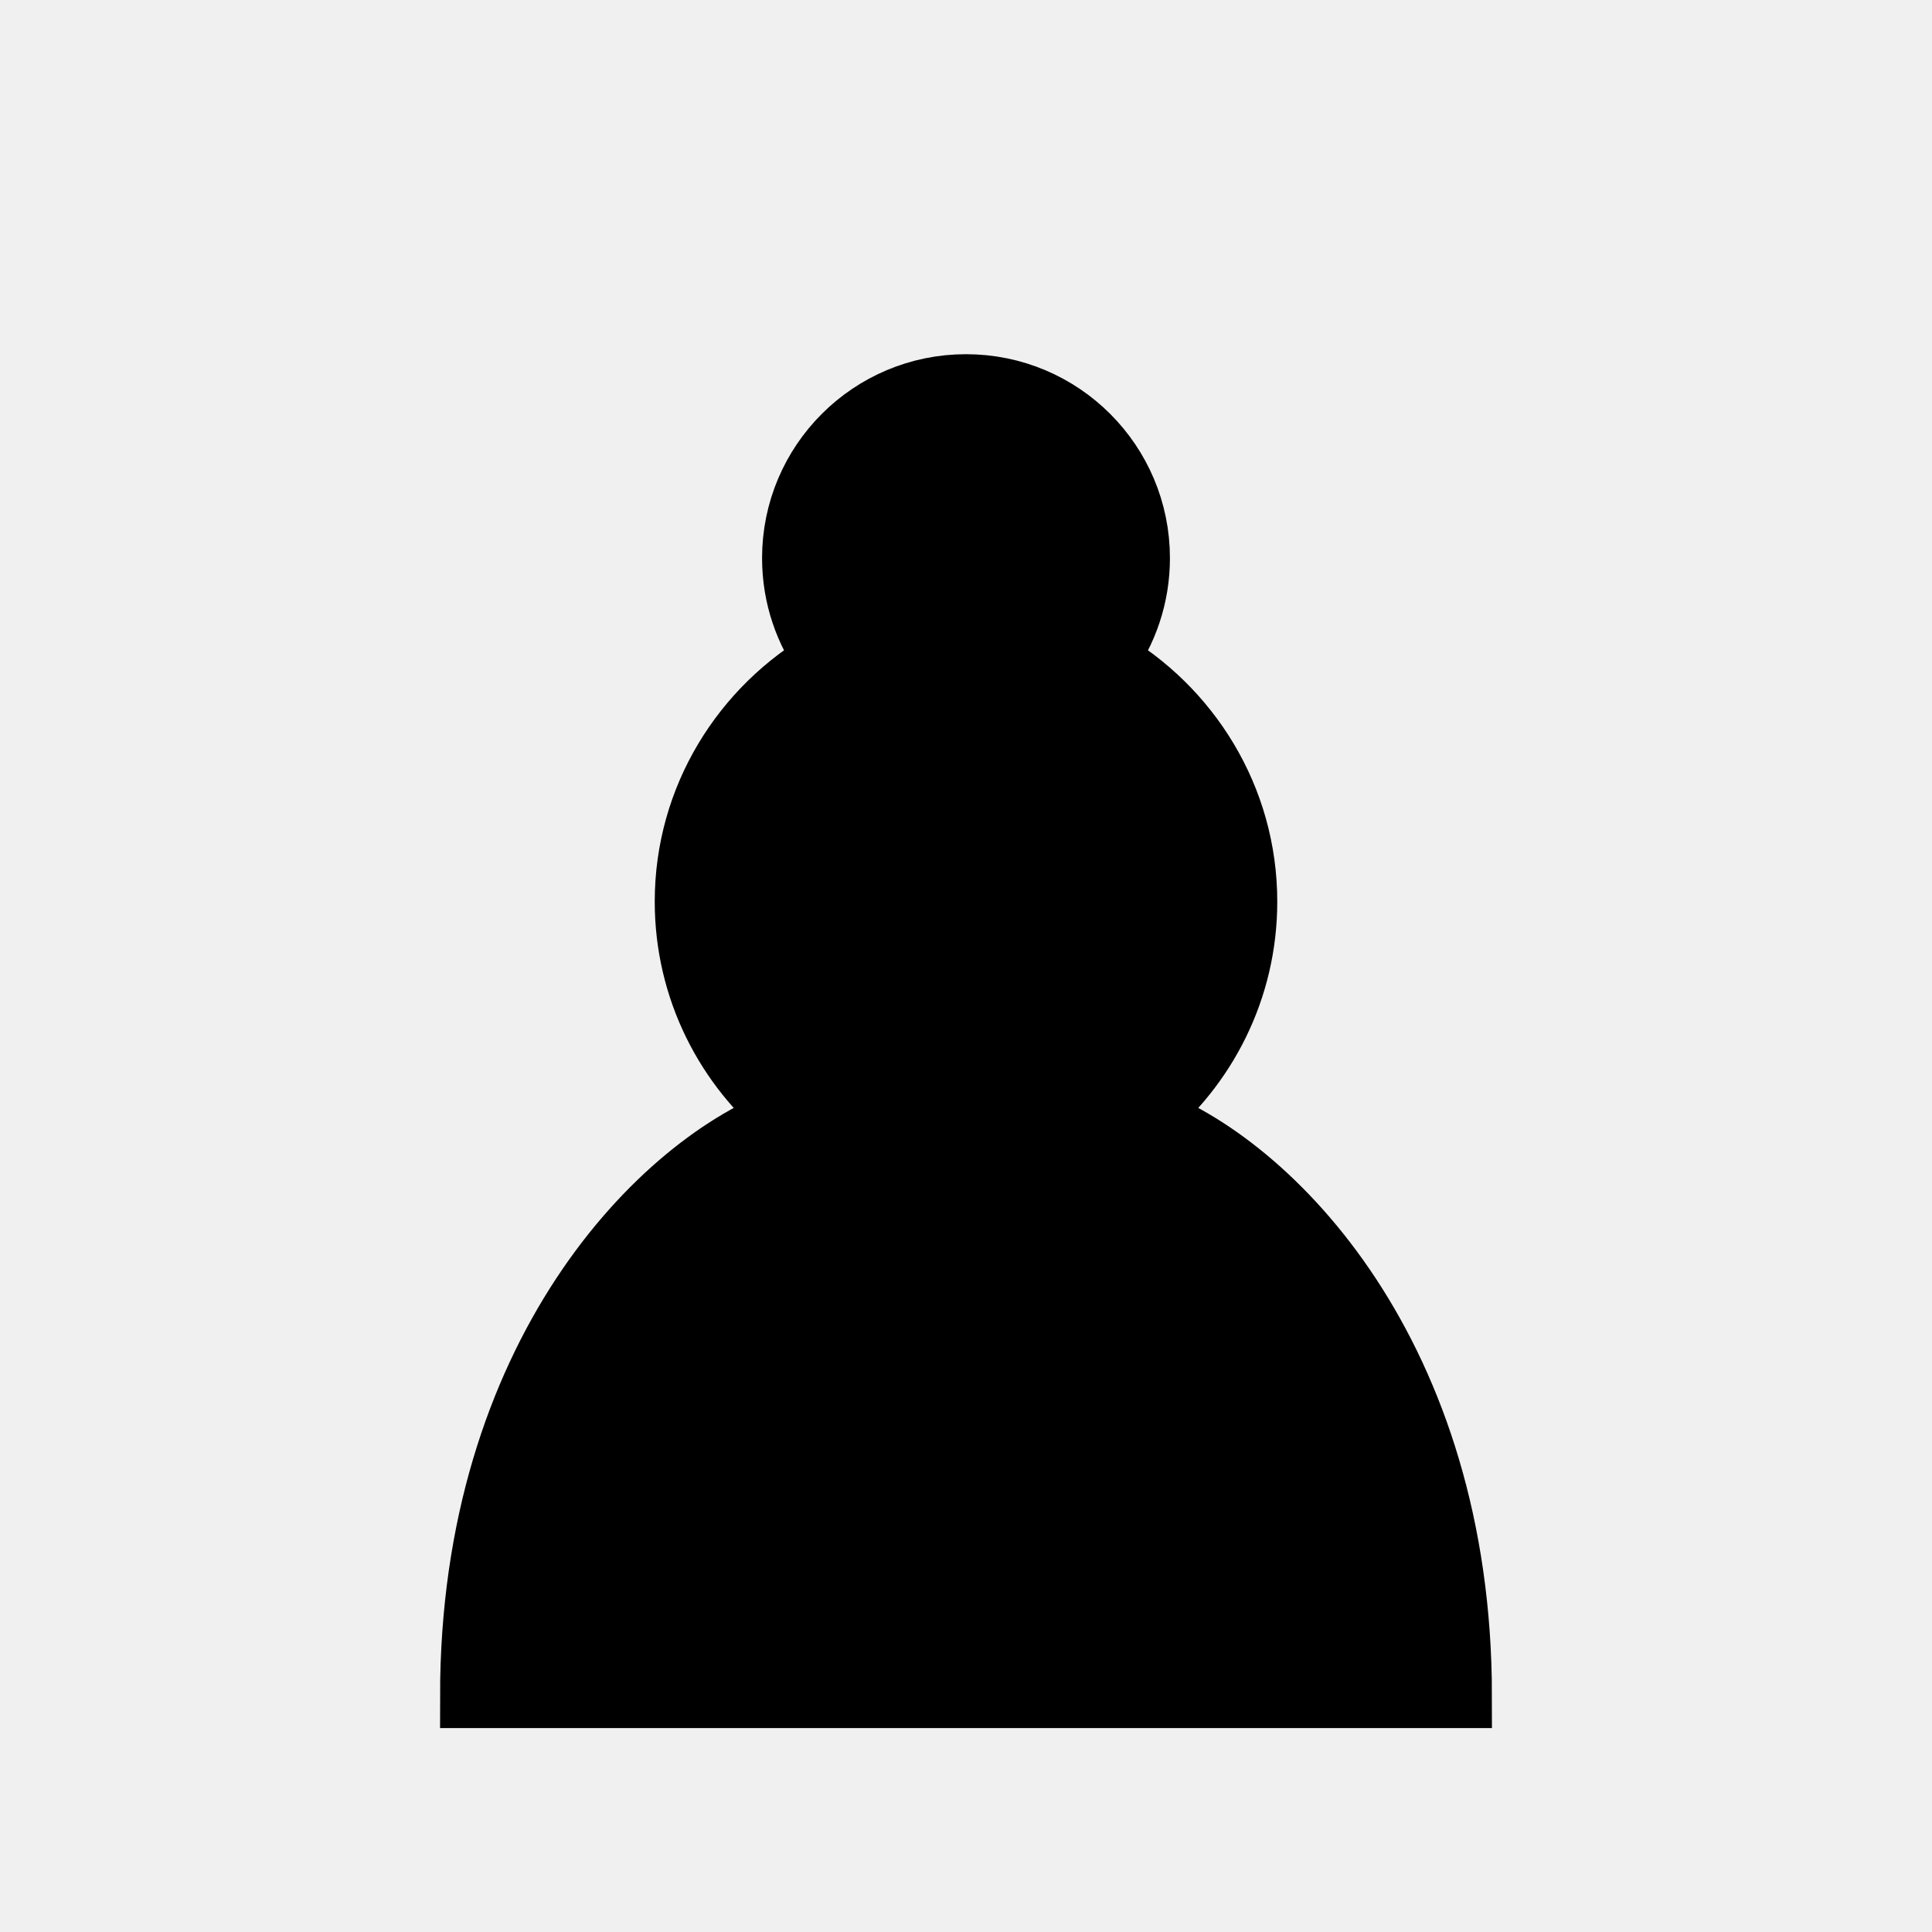
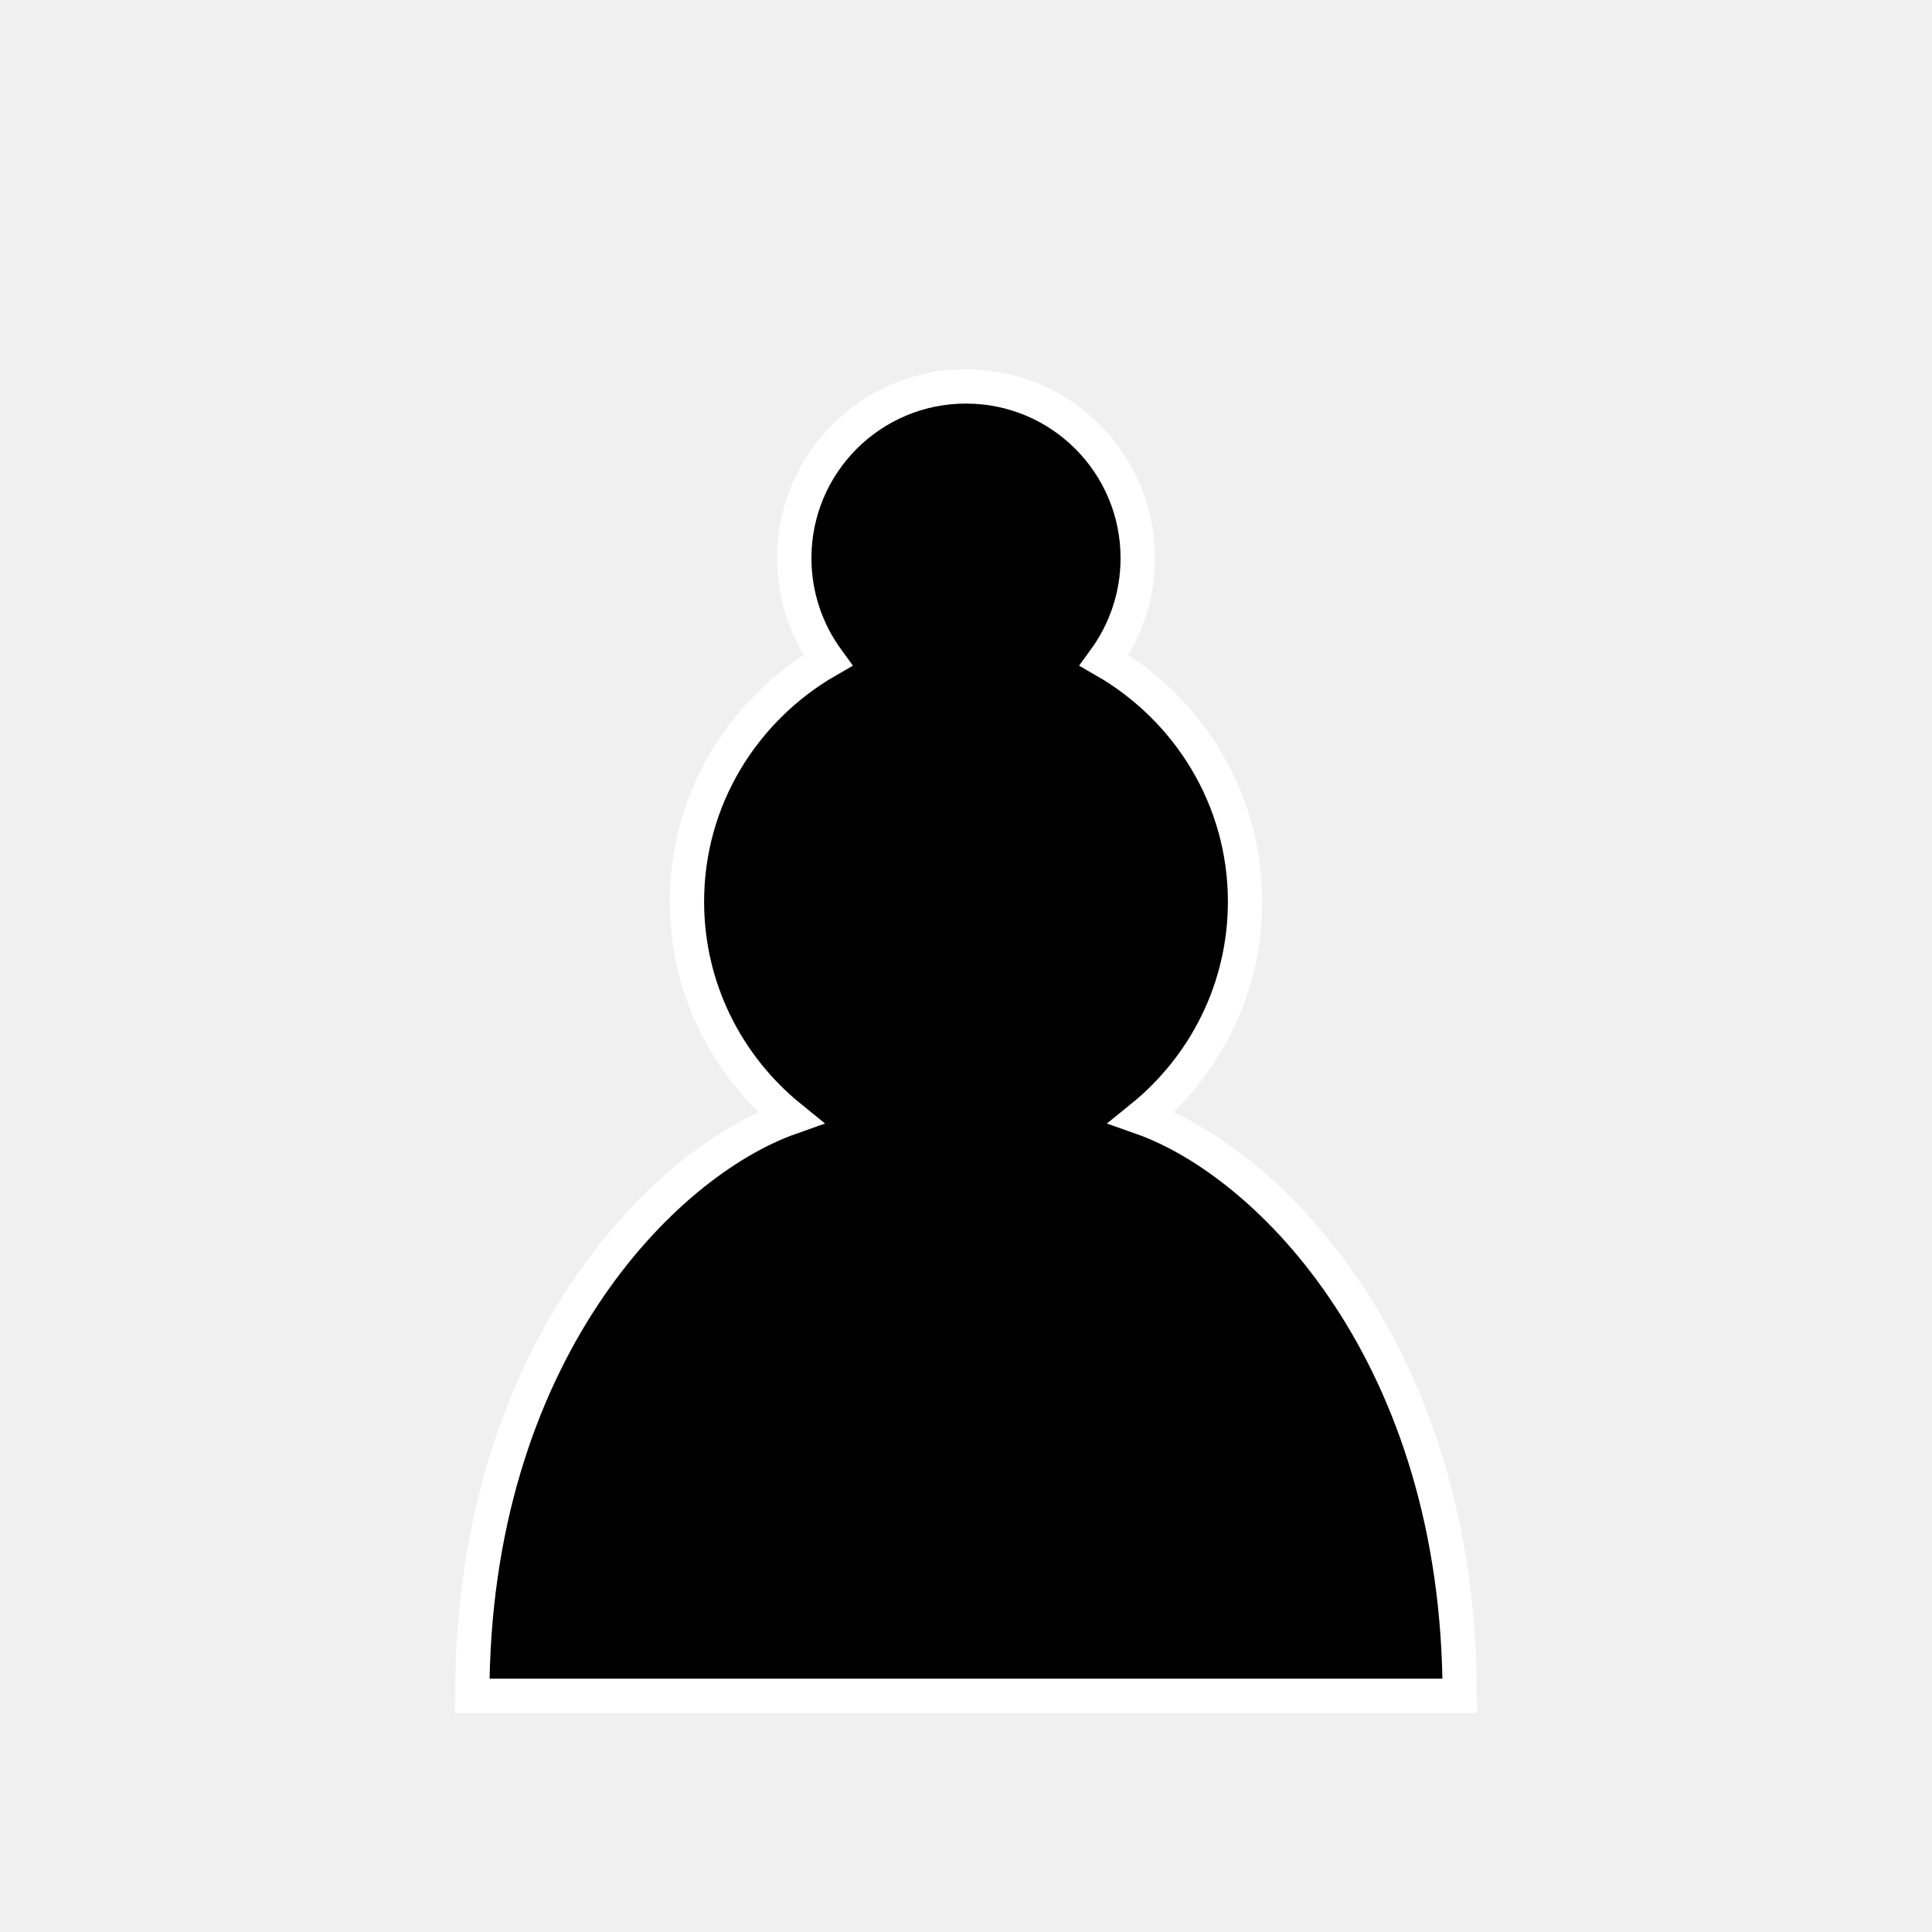
<svg xmlns="http://www.w3.org/2000/svg" version="1.1" width="45" height="45">
-   <path d="m 22.5,9 c -2.21,0 -4,1.79 -4,4 0,0.89 0.29,1.71 0.78,2.38 C 17.33,16.5 16,18.59 16,21 c 0,2.03 0.94,3.84 2.41,5.03 C 15.41,27.09 11,31.58 11,39.5 H 34 C 34,31.58 29.59,27.09 26.59,26.03 28.06,24.84 29,23.03 29,21 29,18.59 27.67,16.5 25.72,15.38 26.21,14.71 26.5,13.89 26.5,13 c 0,-2.21 -1.79,-4 -4,-4 z" style="opacity:1; fill:#000000; fill-opacity:1; fill-rule:nonzero; stroke:#000000; stroke-width:1.5; stroke-linecap:round; stroke-linejoin:miter; stroke-miterlimit:4; stroke-dasharray:none; stroke-opacity:1;" />
+   <path d="m 22.5,9 c -2.21,0 -4,1.79 -4,4 0,0.89 0.29,1.71 0.78,2.38 C 17.33,16.5 16,18.59 16,21 c 0,2.03 0.94,3.84 2.41,5.03 C 15.41,27.09 11,31.58 11,39.5 H 34 C 34,31.58 29.59,27.09 26.59,26.03 28.06,24.84 29,23.03 29,21 29,18.59 27.67,16.5 25.72,15.38 26.21,14.71 26.5,13.89 26.5,13 c 0,-2.21 -1.79,-4 -4,-4 z" style="opacity:1; fill:#000000; fill-opacity:1; fill-rule:nonzero; stroke:#fff; stroke-width:.8; stroke-linecap:round; stroke-linejoin:miter; stroke-miterlimit:4; stroke-dasharray:none; stroke-opacity:1;" />
</svg>
